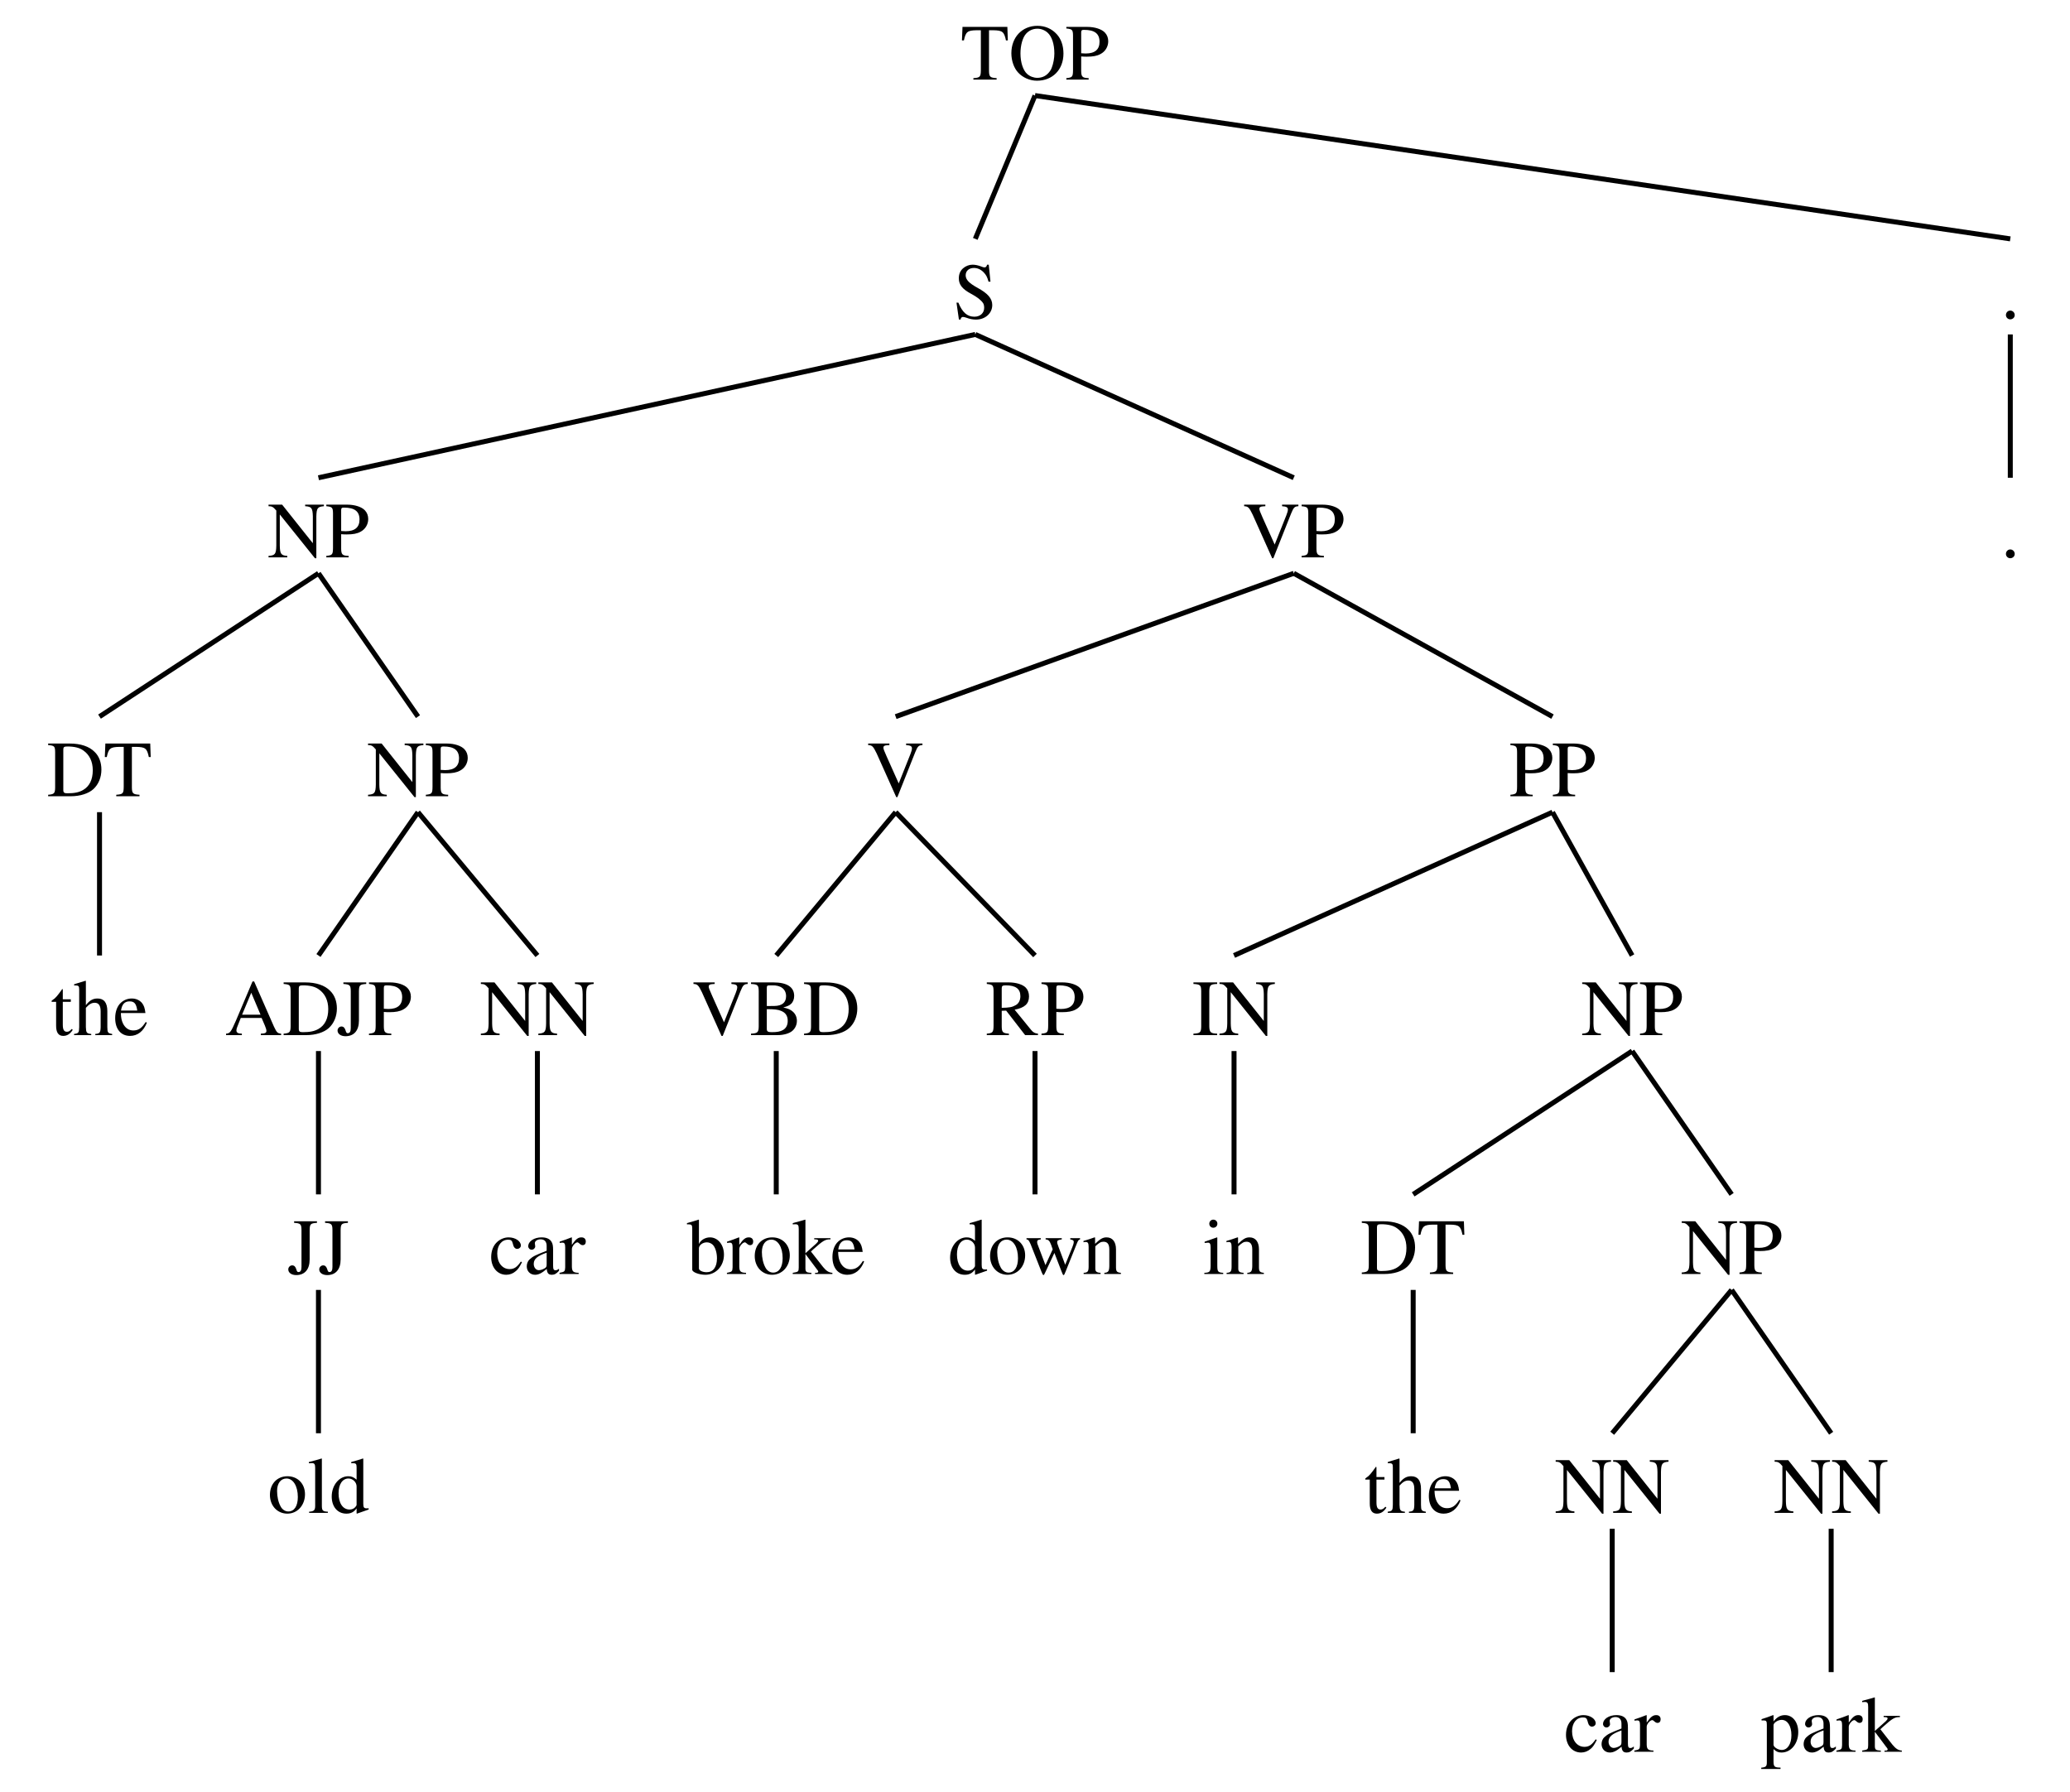
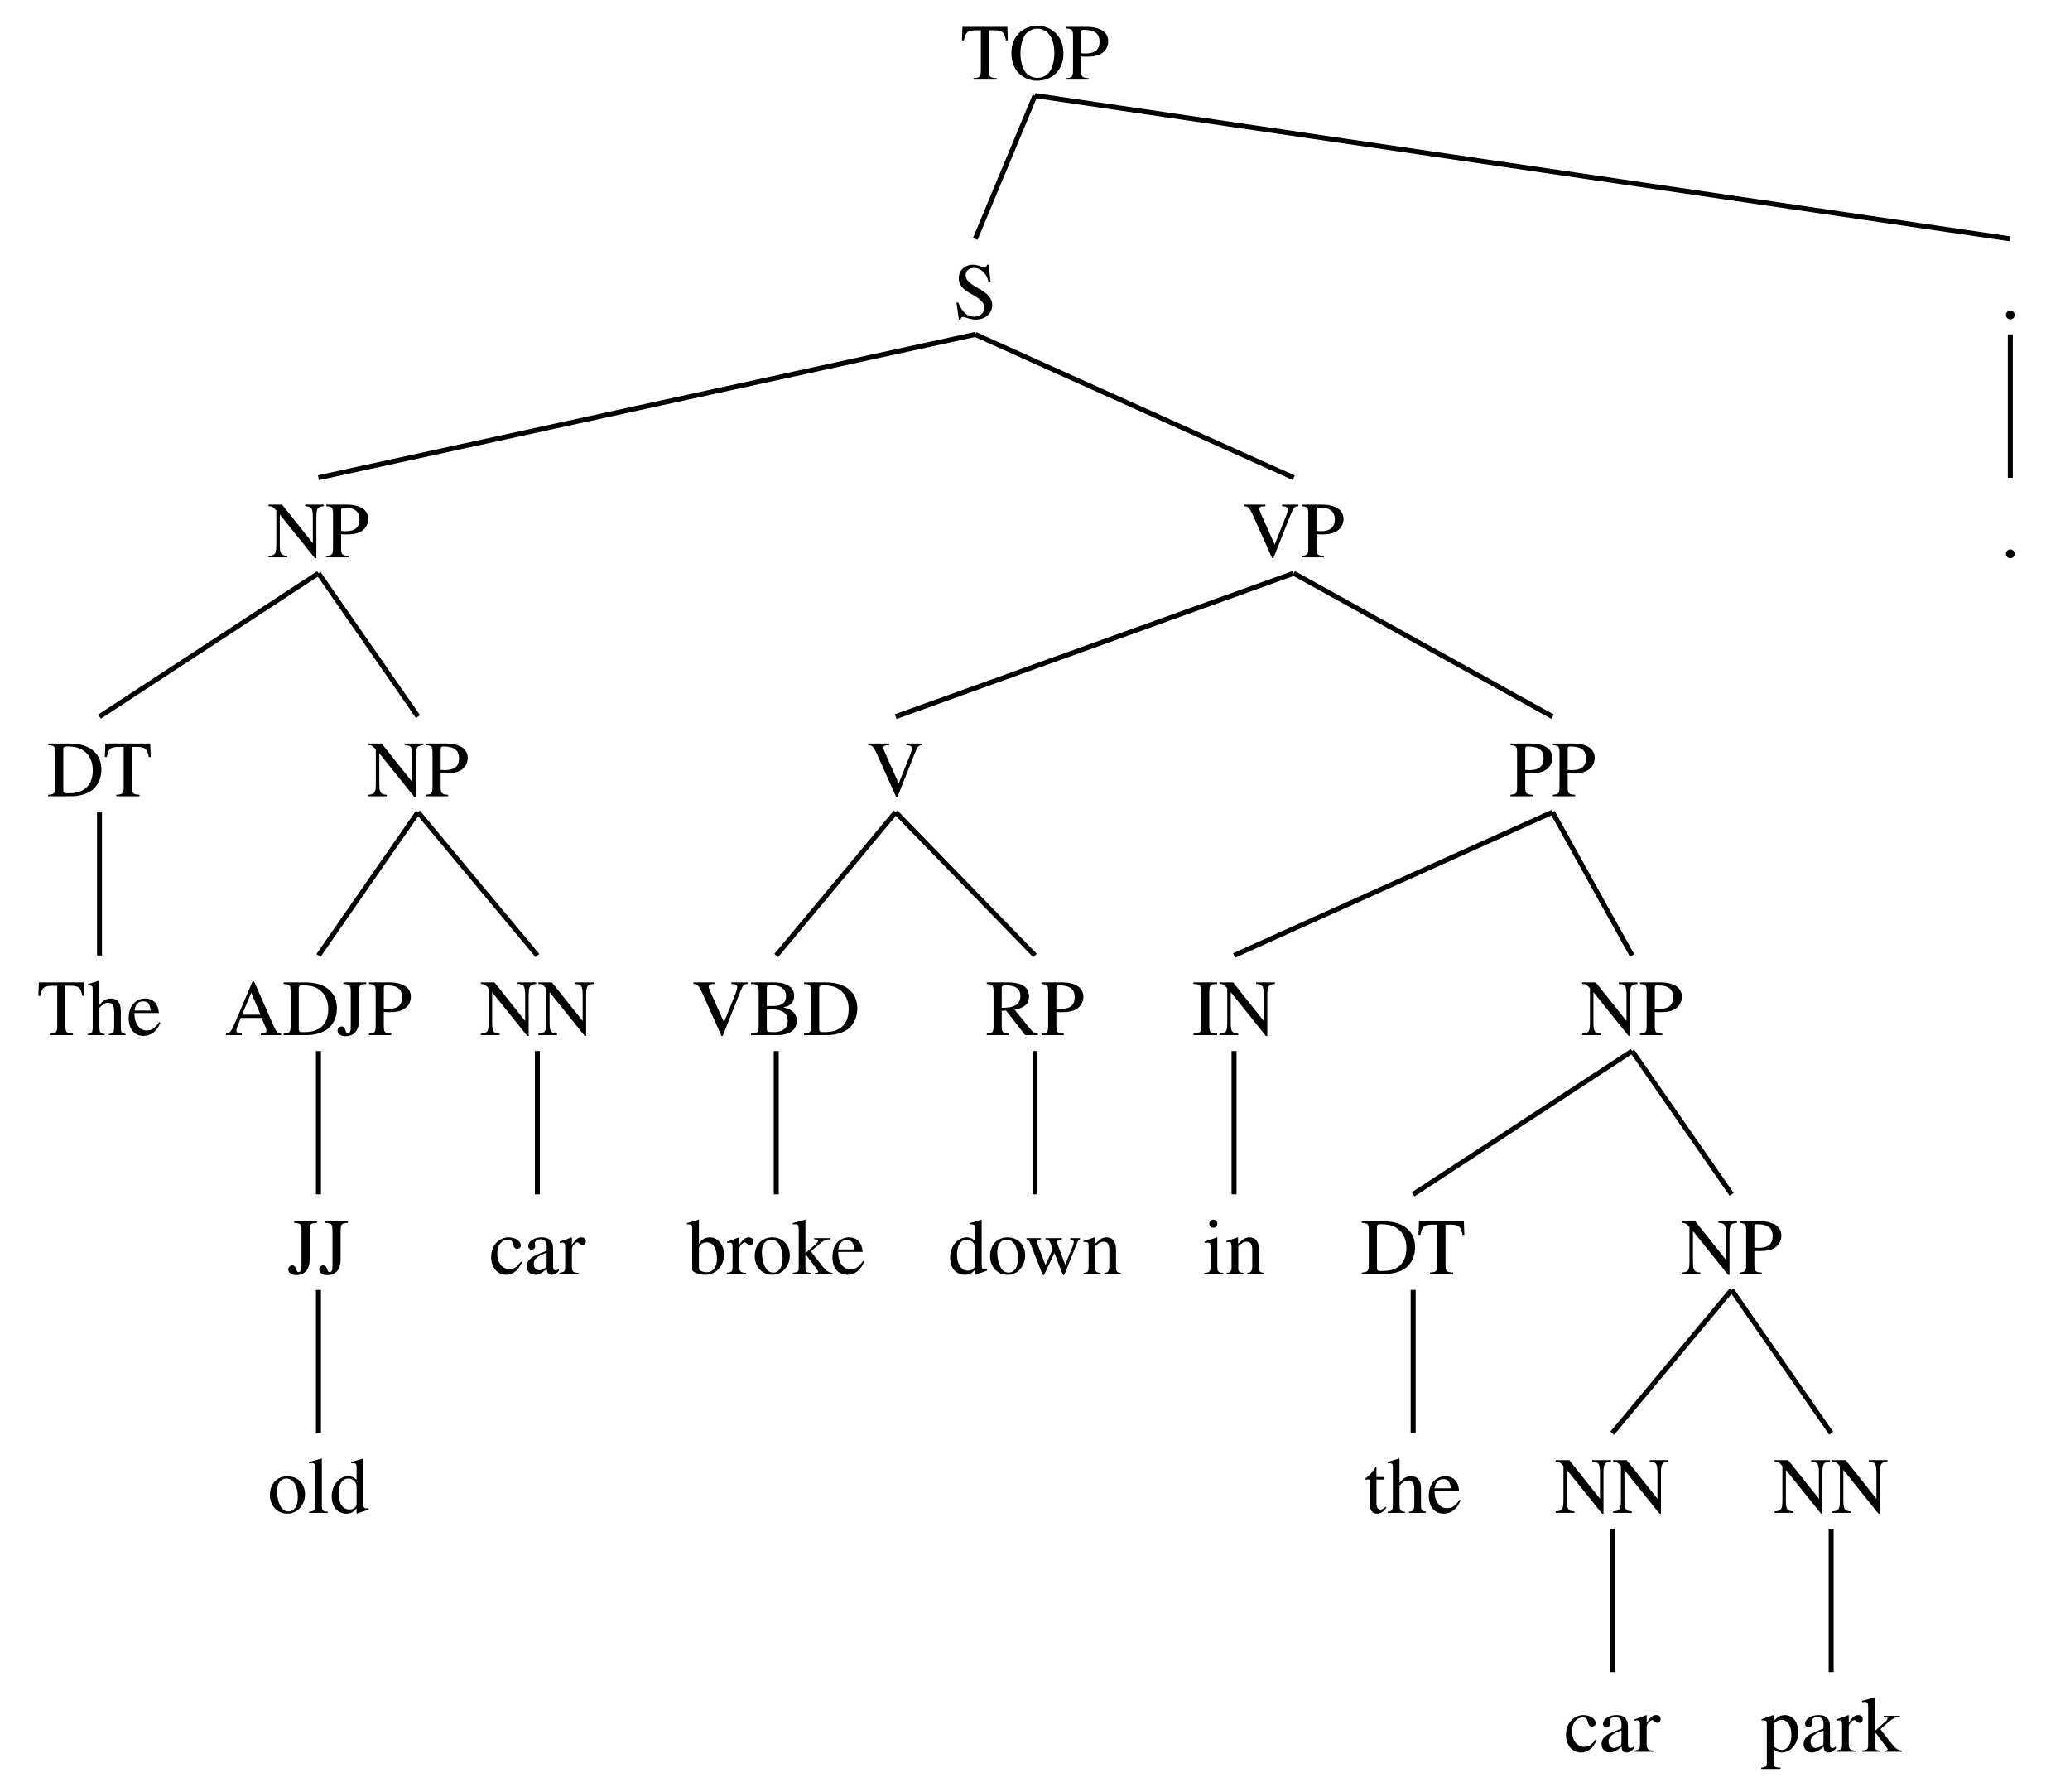
<svg xmlns="http://www.w3.org/2000/svg" baseProfile="full" height="360px" preserveAspectRatio="xMidYMid meet" style="font-family: times, serif; font-weight: normal; font-style: normal; font-size: 16px;" version="1.1" viewBox="0,0,416.0,360.0" width="416px">
  <defs />
  <svg width="100%" x="0" y="0px">
    <defs />
    <text text-anchor="middle" x="50%" y="16px">TOP</text>
  </svg>
  <svg width="94.231%" x="0%" y="48px">
    <defs />
    <svg width="100%" x="0" y="0px">
      <defs />
      <text text-anchor="middle" x="50%" y="16px">S</text>
    </svg>
    <svg width="32.653%" x="0%" y="48px">
      <defs />
      <svg width="100%" x="0" y="0px">
        <defs />
        <text text-anchor="middle" x="50%" y="16px">NP</text>
      </svg>
      <svg width="31.25%" x="0%" y="48px">
        <defs />
        <svg width="100%" x="0" y="0px">
          <defs />
          <text text-anchor="middle" x="50%" y="16px">DT</text>
        </svg>
        <svg width="100%" x="0%" y="48px">
          <defs />
          <svg width="100%" x="0" y="0px">
            <defs />
-             <text text-anchor="middle" x="50%" y="16px">the</text>
+             <text text-anchor="middle" x="50%" y="16px">The</text>
          </svg>
        </svg>
        <line stroke="black" x1="50%" x2="50%" y1="19.2px" y2="48px" />
      </svg>
      <line stroke="black" x1="50%" x2="15.625%" y1="19.2px" y2="48px" />
      <svg width="68.75%" x="31.25%" y="48px">
        <defs />
        <svg width="100%" x="0" y="0px">
          <defs />
          <text text-anchor="middle" x="50%" y="16px">NP</text>
        </svg>
        <svg width="54.545%" x="0%" y="48px">
          <defs />
          <svg width="100%" x="0" y="0px">
            <defs />
            <text text-anchor="middle" x="50%" y="16px">ADJP</text>
          </svg>
          <svg width="100%" x="0%" y="48px">
            <defs />
            <svg width="100%" x="0" y="0px">
              <defs />
              <text text-anchor="middle" x="50%" y="16px">JJ</text>
            </svg>
            <svg width="100%" x="0%" y="48px">
              <defs />
              <svg width="100%" x="0" y="0px">
                <defs />
                <text text-anchor="middle" x="50%" y="16px">old</text>
              </svg>
            </svg>
            <line stroke="black" x1="50%" x2="50%" y1="19.2px" y2="48px" />
          </svg>
          <line stroke="black" x1="50%" x2="50%" y1="19.2px" y2="48px" />
        </svg>
        <line stroke="black" x1="50%" x2="27.273%" y1="19.2px" y2="48px" />
        <svg width="45.455%" x="54.545%" y="48px">
          <defs />
          <svg width="100%" x="0" y="0px">
            <defs />
            <text text-anchor="middle" x="50%" y="16px">NN</text>
          </svg>
          <svg width="100%" x="0%" y="48px">
            <defs />
            <svg width="100%" x="0" y="0px">
              <defs />
              <text text-anchor="middle" x="50%" y="16px">car</text>
            </svg>
          </svg>
          <line stroke="black" x1="50%" x2="50%" y1="19.2px" y2="48px" />
        </svg>
        <line stroke="black" x1="50%" x2="77.273%" y1="19.2px" y2="48px" />
      </svg>
      <line stroke="black" x1="50%" x2="65.625%" y1="19.2px" y2="48px" />
    </svg>
    <line stroke="black" x1="50%" x2="16.326%" y1="19.2px" y2="48px" />
    <svg width="67.347%" x="32.653%" y="48px">
      <defs />
      <svg width="100%" x="0" y="0px">
        <defs />
        <text text-anchor="middle" x="50%" y="16px">VP</text>
      </svg>
      <svg width="39.394%" x="0%" y="48px">
        <defs />
        <svg width="100%" x="0" y="0px">
          <defs />
          <text text-anchor="middle" x="50%" y="16px">V</text>
        </svg>
        <svg width="53.846%" x="0%" y="48px">
          <defs />
          <svg width="100%" x="0" y="0px">
            <defs />
            <text text-anchor="middle" x="50%" y="16px">VBD</text>
          </svg>
          <svg width="100%" x="0%" y="48px">
            <defs />
            <svg width="100%" x="0" y="0px">
              <defs />
              <text text-anchor="middle" x="50%" y="16px">broke</text>
            </svg>
          </svg>
          <line stroke="black" x1="50%" x2="50%" y1="19.2px" y2="48px" />
        </svg>
        <line stroke="black" x1="50%" x2="26.923%" y1="19.2px" y2="48px" />
        <svg width="46.154%" x="53.846%" y="48px">
          <defs />
          <svg width="100%" x="0" y="0px">
            <defs />
            <text text-anchor="middle" x="50%" y="16px">RP</text>
          </svg>
          <svg width="100%" x="0%" y="48px">
            <defs />
            <svg width="100%" x="0" y="0px">
              <defs />
              <text text-anchor="middle" x="50%" y="16px">down</text>
            </svg>
          </svg>
          <line stroke="black" x1="50%" x2="50%" y1="19.2px" y2="48px" />
        </svg>
        <line stroke="black" x1="50%" x2="76.923%" y1="19.2px" y2="48px" />
      </svg>
      <line stroke="black" x1="50%" x2="19.697%" y1="19.2px" y2="48px" />
      <svg width="60.606%" x="39.394%" y="48px">
        <defs />
        <svg width="100%" x="0" y="0px">
          <defs />
          <text text-anchor="middle" x="50%" y="16px">PP</text>
        </svg>
        <svg width="20%" x="0%" y="48px">
          <defs />
          <svg width="100%" x="0" y="0px">
            <defs />
            <text text-anchor="middle" x="50%" y="16px">IN</text>
          </svg>
          <svg width="100%" x="0%" y="48px">
            <defs />
            <svg width="100%" x="0" y="0px">
              <defs />
              <text text-anchor="middle" x="50%" y="16px">in</text>
            </svg>
          </svg>
          <line stroke="black" x1="50%" x2="50%" y1="19.2px" y2="48px" />
        </svg>
        <line stroke="black" x1="50%" x2="10%" y1="19.2px" y2="48px" />
        <svg width="80%" x="20%" y="48px">
          <defs />
          <svg width="100%" x="0" y="0px">
            <defs />
            <text text-anchor="middle" x="50%" y="16px">NP</text>
          </svg>
          <svg width="31.25%" x="0%" y="48px">
            <defs />
            <svg width="100%" x="0" y="0px">
              <defs />
              <text text-anchor="middle" x="50%" y="16px">DT</text>
            </svg>
            <svg width="100%" x="0%" y="48px">
              <defs />
              <svg width="100%" x="0" y="0px">
                <defs />
                <text text-anchor="middle" x="50%" y="16px">the</text>
              </svg>
            </svg>
            <line stroke="black" x1="50%" x2="50%" y1="19.2px" y2="48px" />
          </svg>
          <line stroke="black" x1="50%" x2="15.625%" y1="19.2px" y2="48px" />
          <svg width="68.75%" x="31.25%" y="48px">
            <defs />
            <svg width="100%" x="0" y="0px">
              <defs />
              <text text-anchor="middle" x="50%" y="16px">NP</text>
            </svg>
            <svg width="45.455%" x="0%" y="48px">
              <defs />
              <svg width="100%" x="0" y="0px">
                <defs />
                <text text-anchor="middle" x="50%" y="16px">NN</text>
              </svg>
              <svg width="100%" x="0%" y="48px">
                <defs />
                <svg width="100%" x="0" y="0px">
                  <defs />
                  <text text-anchor="middle" x="50%" y="16px">car</text>
                </svg>
              </svg>
              <line stroke="black" x1="50%" x2="50%" y1="19.2px" y2="48px" />
            </svg>
            <line stroke="black" x1="50%" x2="22.727%" y1="19.2px" y2="48px" />
            <svg width="54.545%" x="45.455%" y="48px">
              <defs />
              <svg width="100%" x="0" y="0px">
                <defs />
                <text text-anchor="middle" x="50%" y="16px">NN</text>
              </svg>
              <svg width="100%" x="0%" y="48px">
                <defs />
                <svg width="100%" x="0" y="0px">
                  <defs />
                  <text text-anchor="middle" x="50%" y="16px">park</text>
                </svg>
              </svg>
              <line stroke="black" x1="50%" x2="50%" y1="19.2px" y2="48px" />
            </svg>
            <line stroke="black" x1="50%" x2="72.727%" y1="19.2px" y2="48px" />
          </svg>
          <line stroke="black" x1="50%" x2="65.625%" y1="19.2px" y2="48px" />
        </svg>
        <line stroke="black" x1="50%" x2="60%" y1="19.2px" y2="48px" />
      </svg>
      <line stroke="black" x1="50%" x2="69.697%" y1="19.2px" y2="48px" />
    </svg>
    <line stroke="black" x1="50%" x2="66.326%" y1="19.2px" y2="48px" />
  </svg>
  <line stroke="black" x1="50%" x2="47.115%" y1="19.2px" y2="48px" />
  <svg width="5.769%" x="94.231%" y="48px">
    <defs />
    <svg width="100%" x="0" y="0px">
      <defs />
      <text text-anchor="middle" x="50%" y="16px">.</text>
    </svg>
    <svg width="100%" x="0%" y="48px">
      <defs />
      <svg width="100%" x="0" y="0px">
        <defs />
        <text text-anchor="middle" x="50%" y="16px">.</text>
      </svg>
    </svg>
    <line stroke="black" x1="50%" x2="50%" y1="19.2px" y2="48px" />
  </svg>
  <line stroke="black" x1="50%" x2="97.115%" y1="19.2px" y2="48px" />
</svg>
